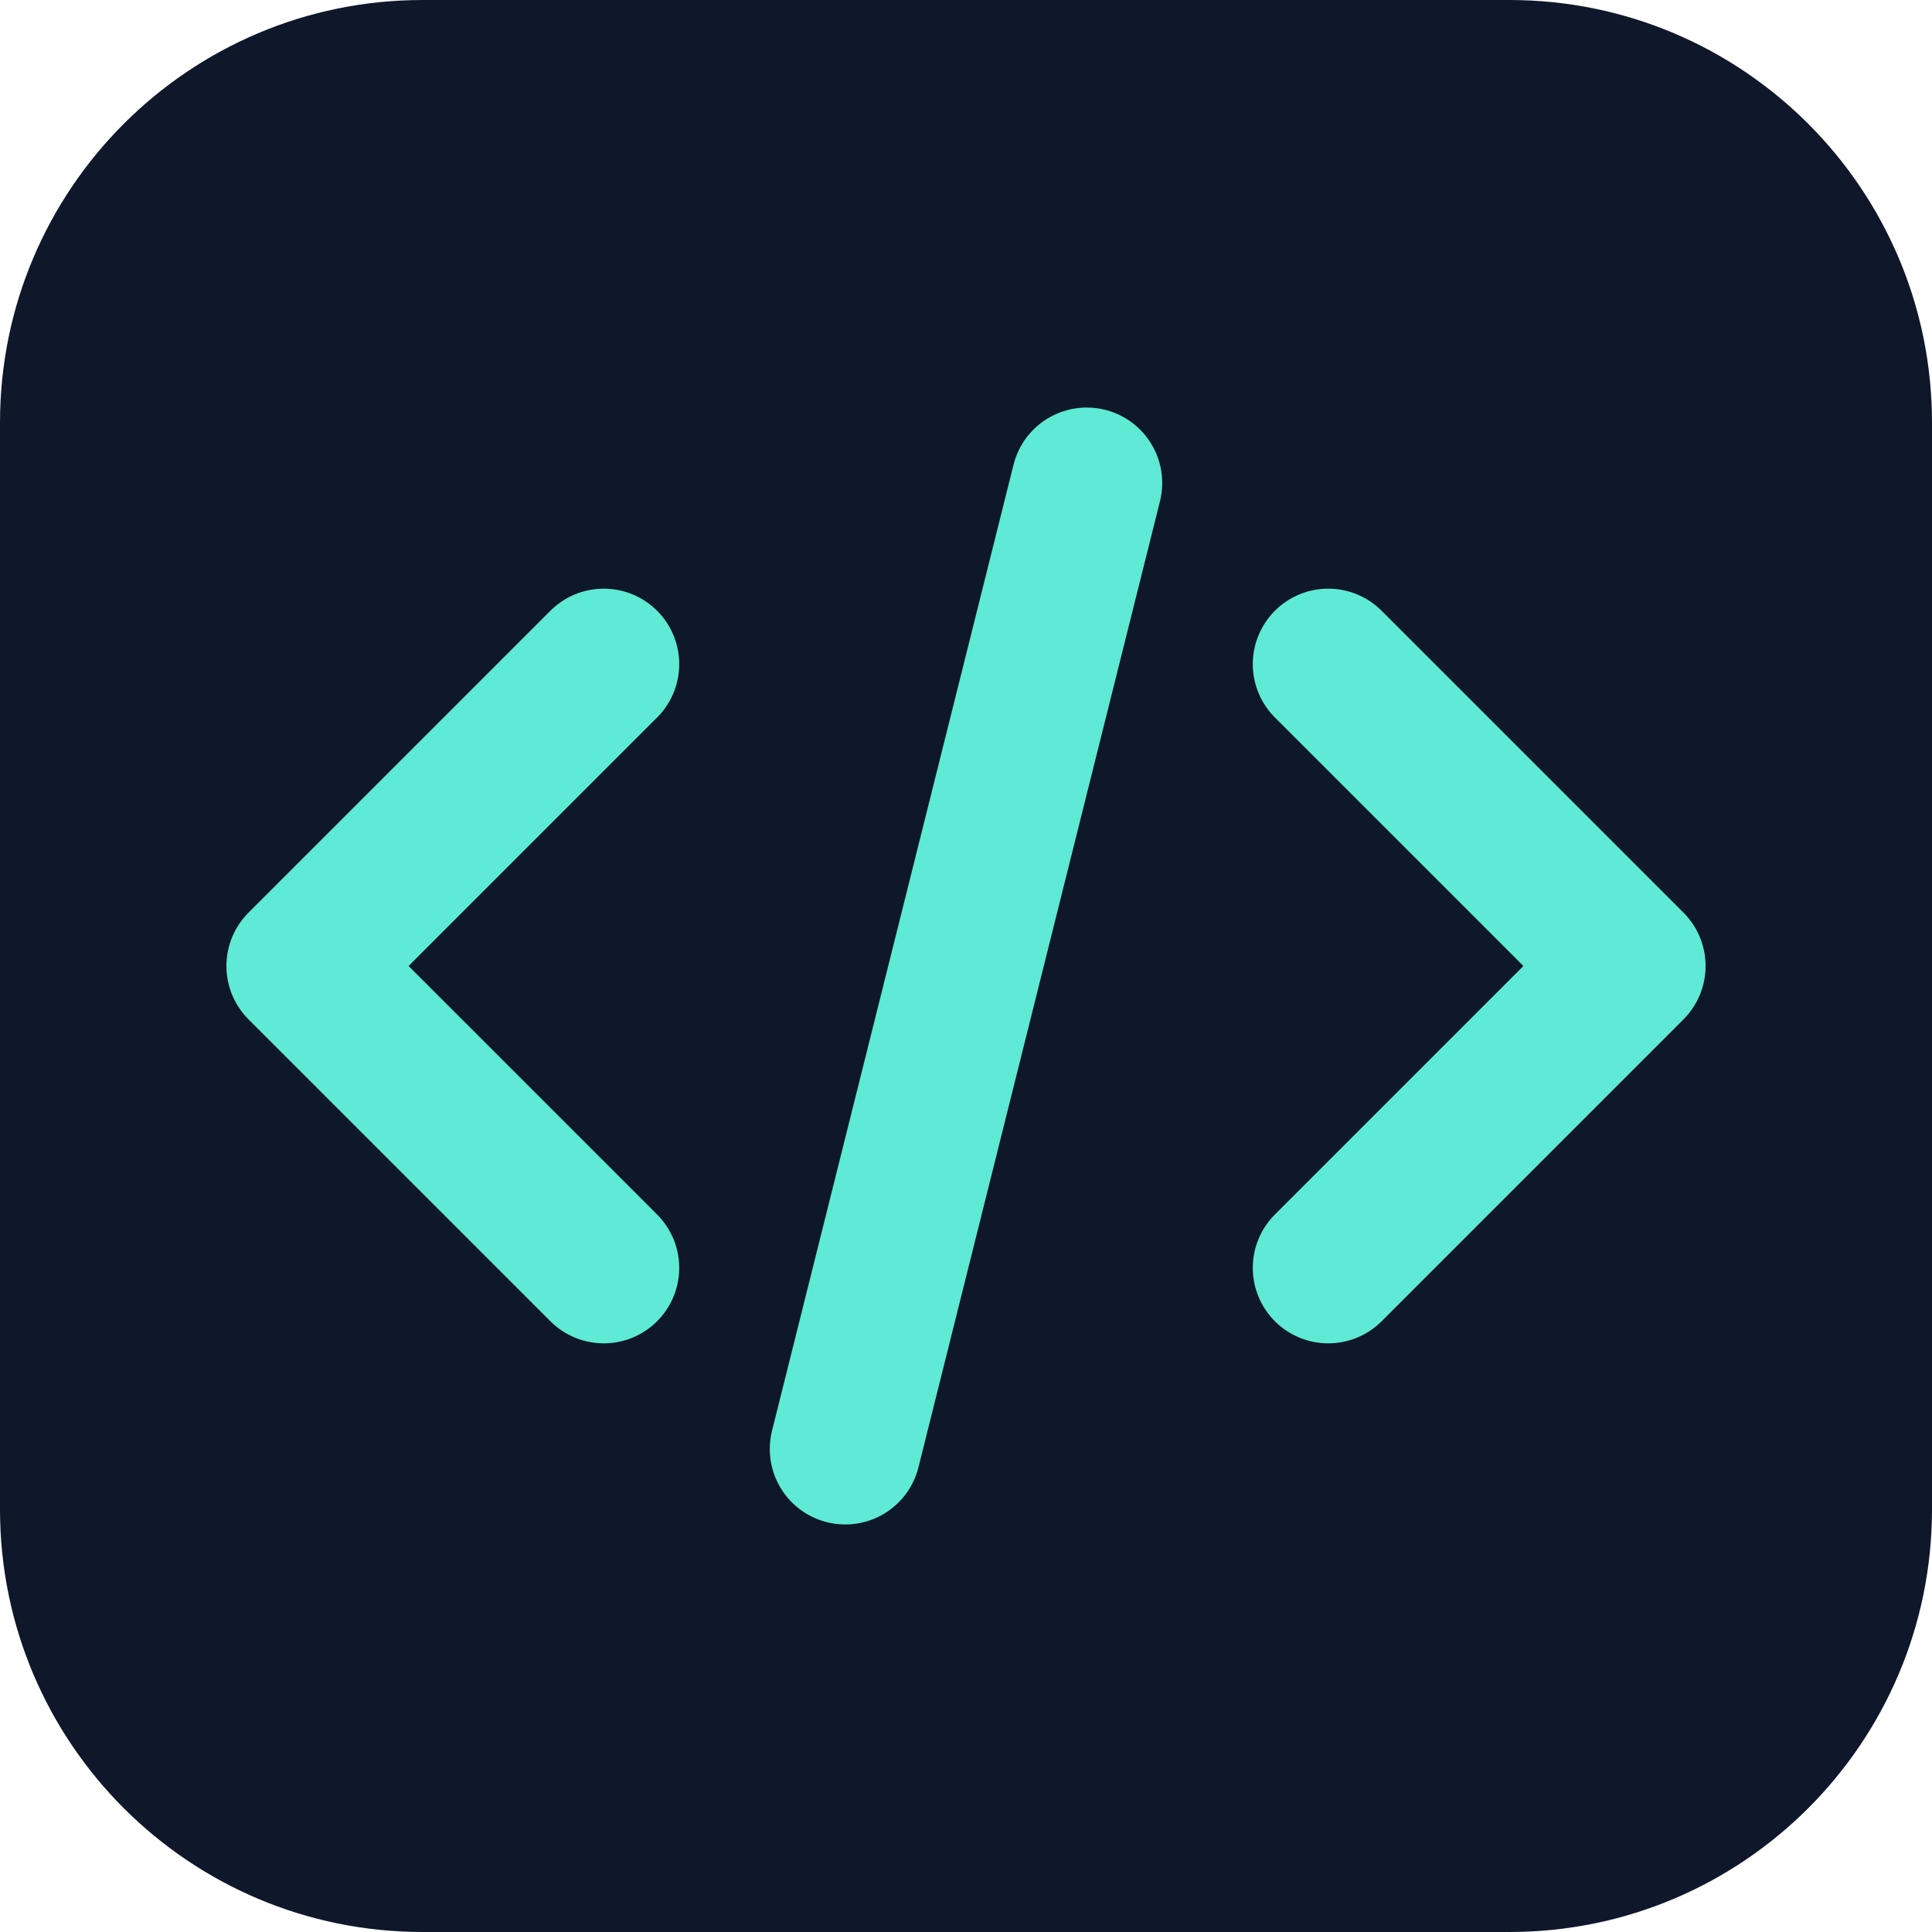
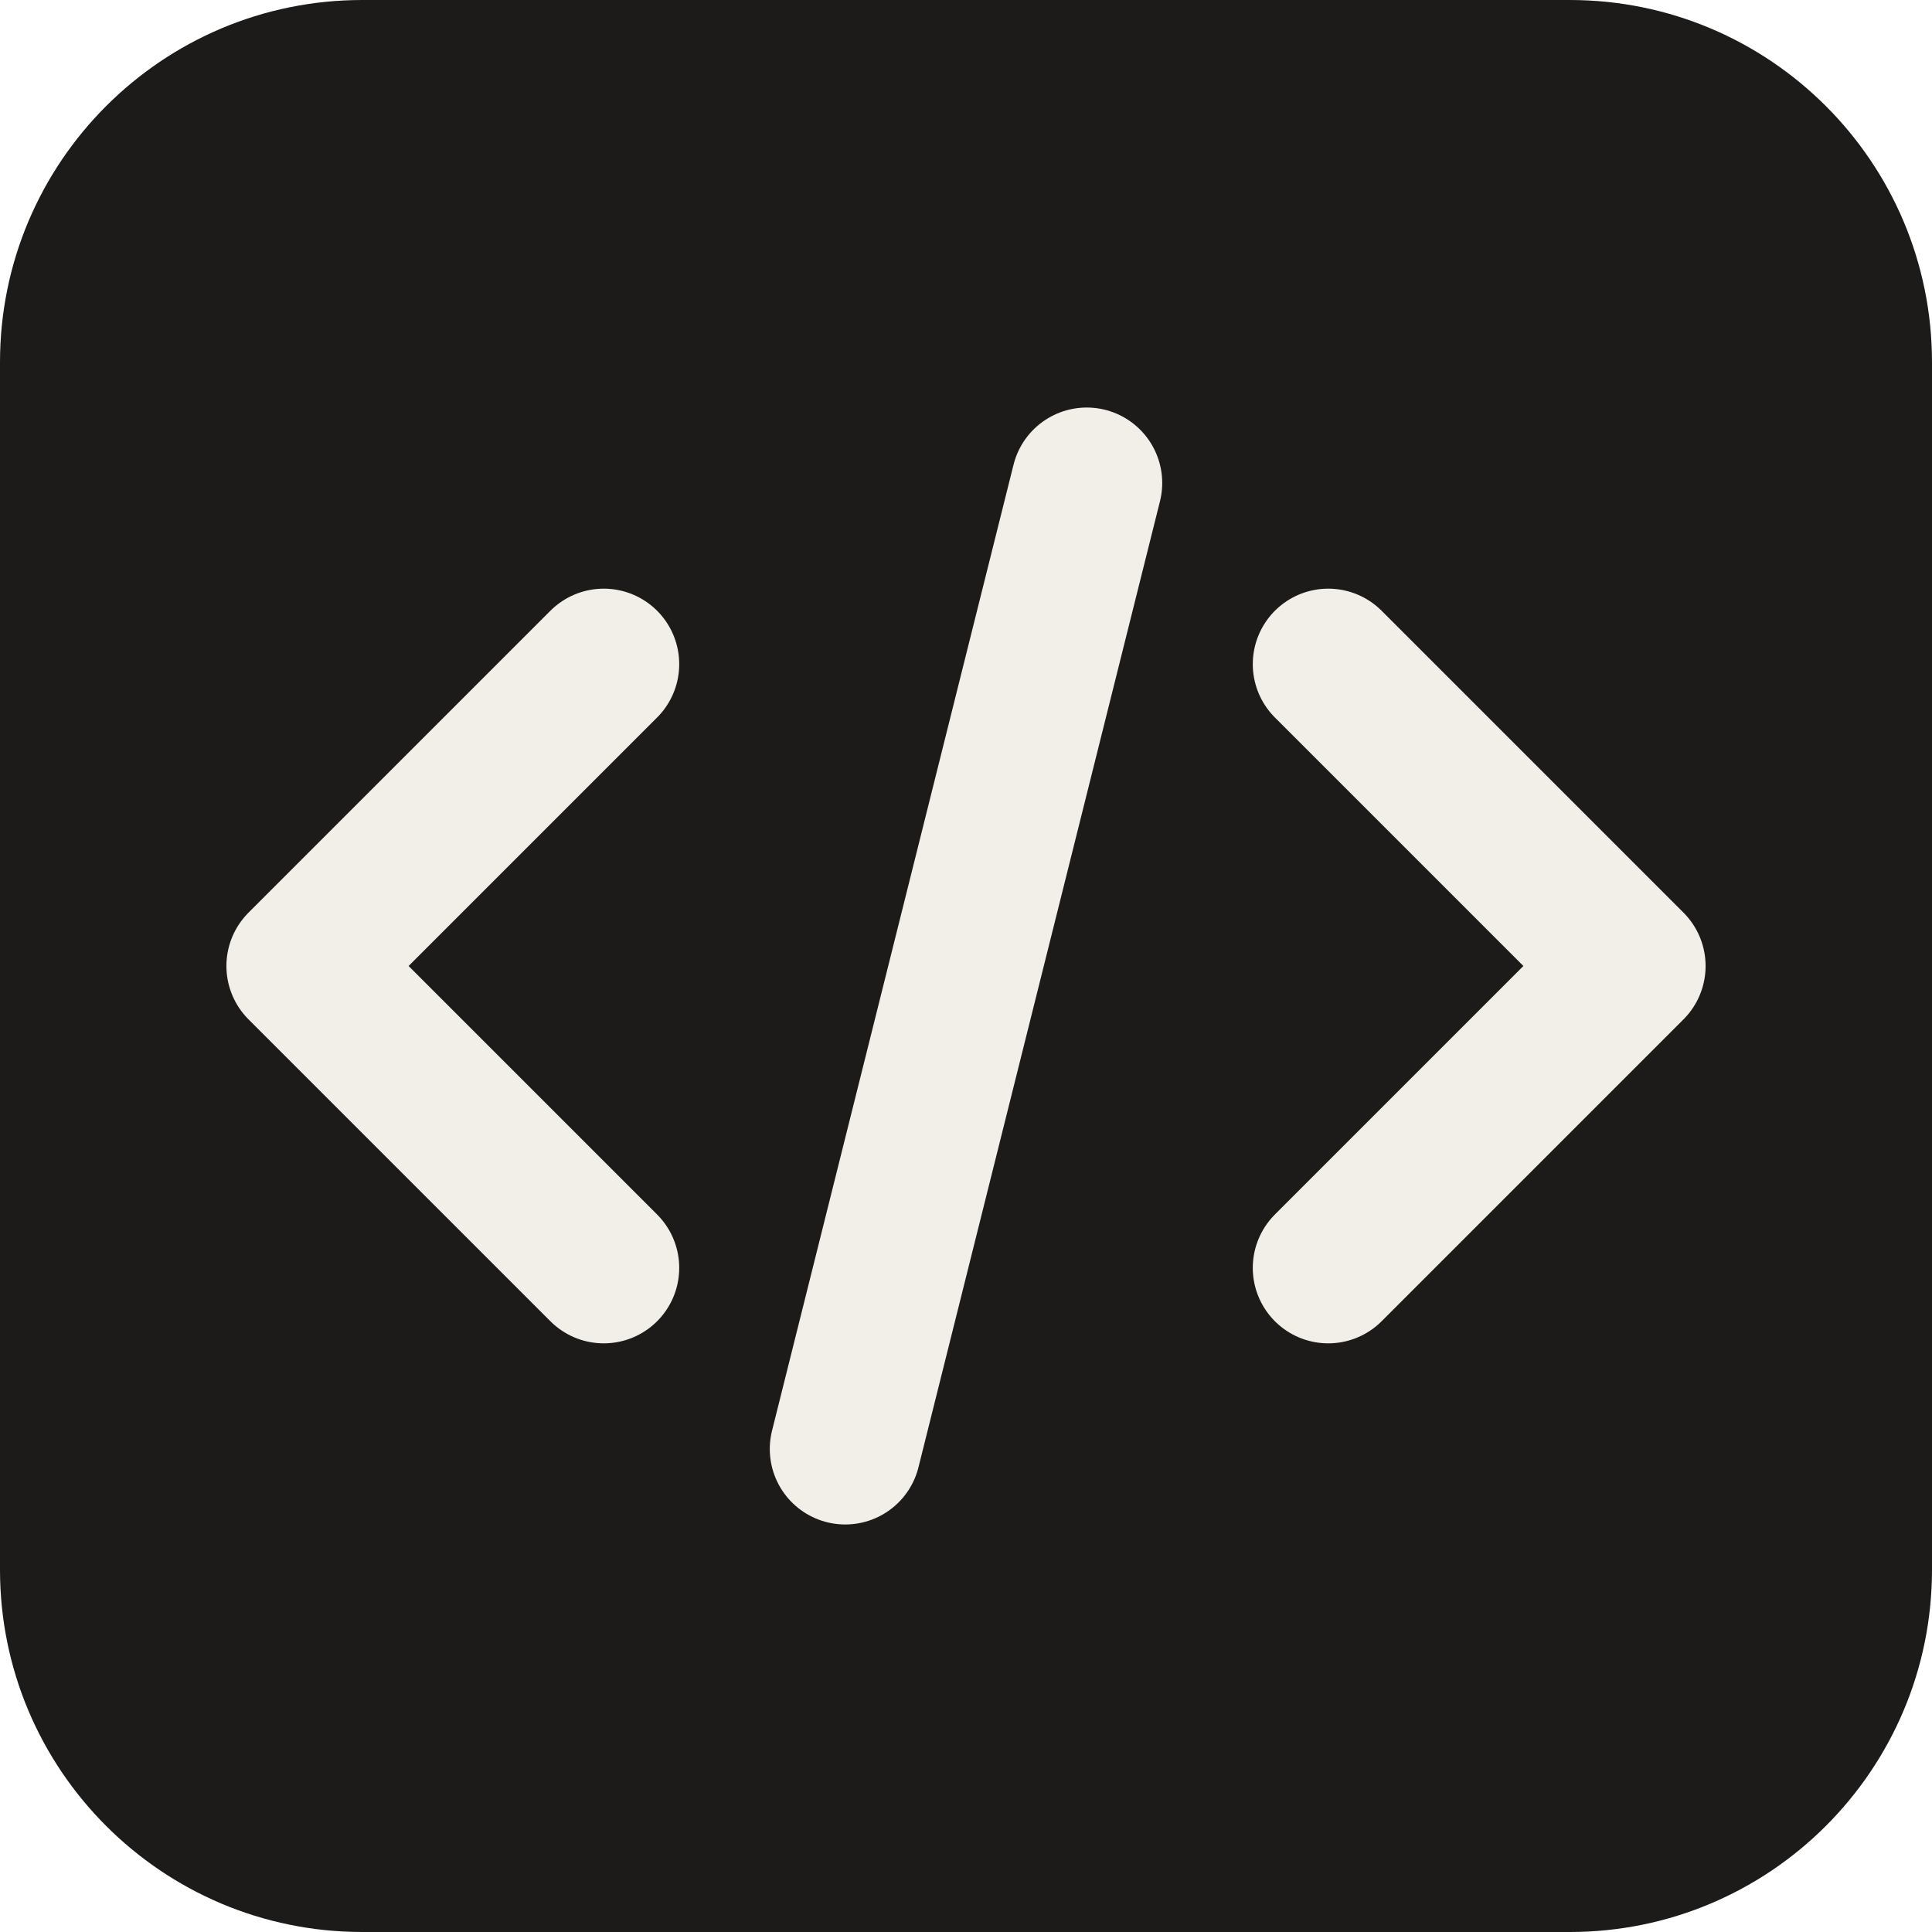
<svg xmlns="http://www.w3.org/2000/svg" viewBox="0 0 64 64">
-   <rect width="64" height="64" rx="14" fill="#0f172a" />
-   <path d="M20 22 10 32l10 10M44 22l10 10-10 10M36 16l-8 32" fill="none" stroke="#5eead4" stroke-width="5" stroke-linecap="round" stroke-linejoin="round" />
+   <rect width="64" height="64" rx="12" fill="#1c1b19" />
+   <path d="M20 22 10 32l10 10M44 22l10 10-10 10M36 16l-8 32" fill="none" stroke="#f2efe9" stroke-width="5" stroke-linecap="round" stroke-linejoin="round" />
</svg>
